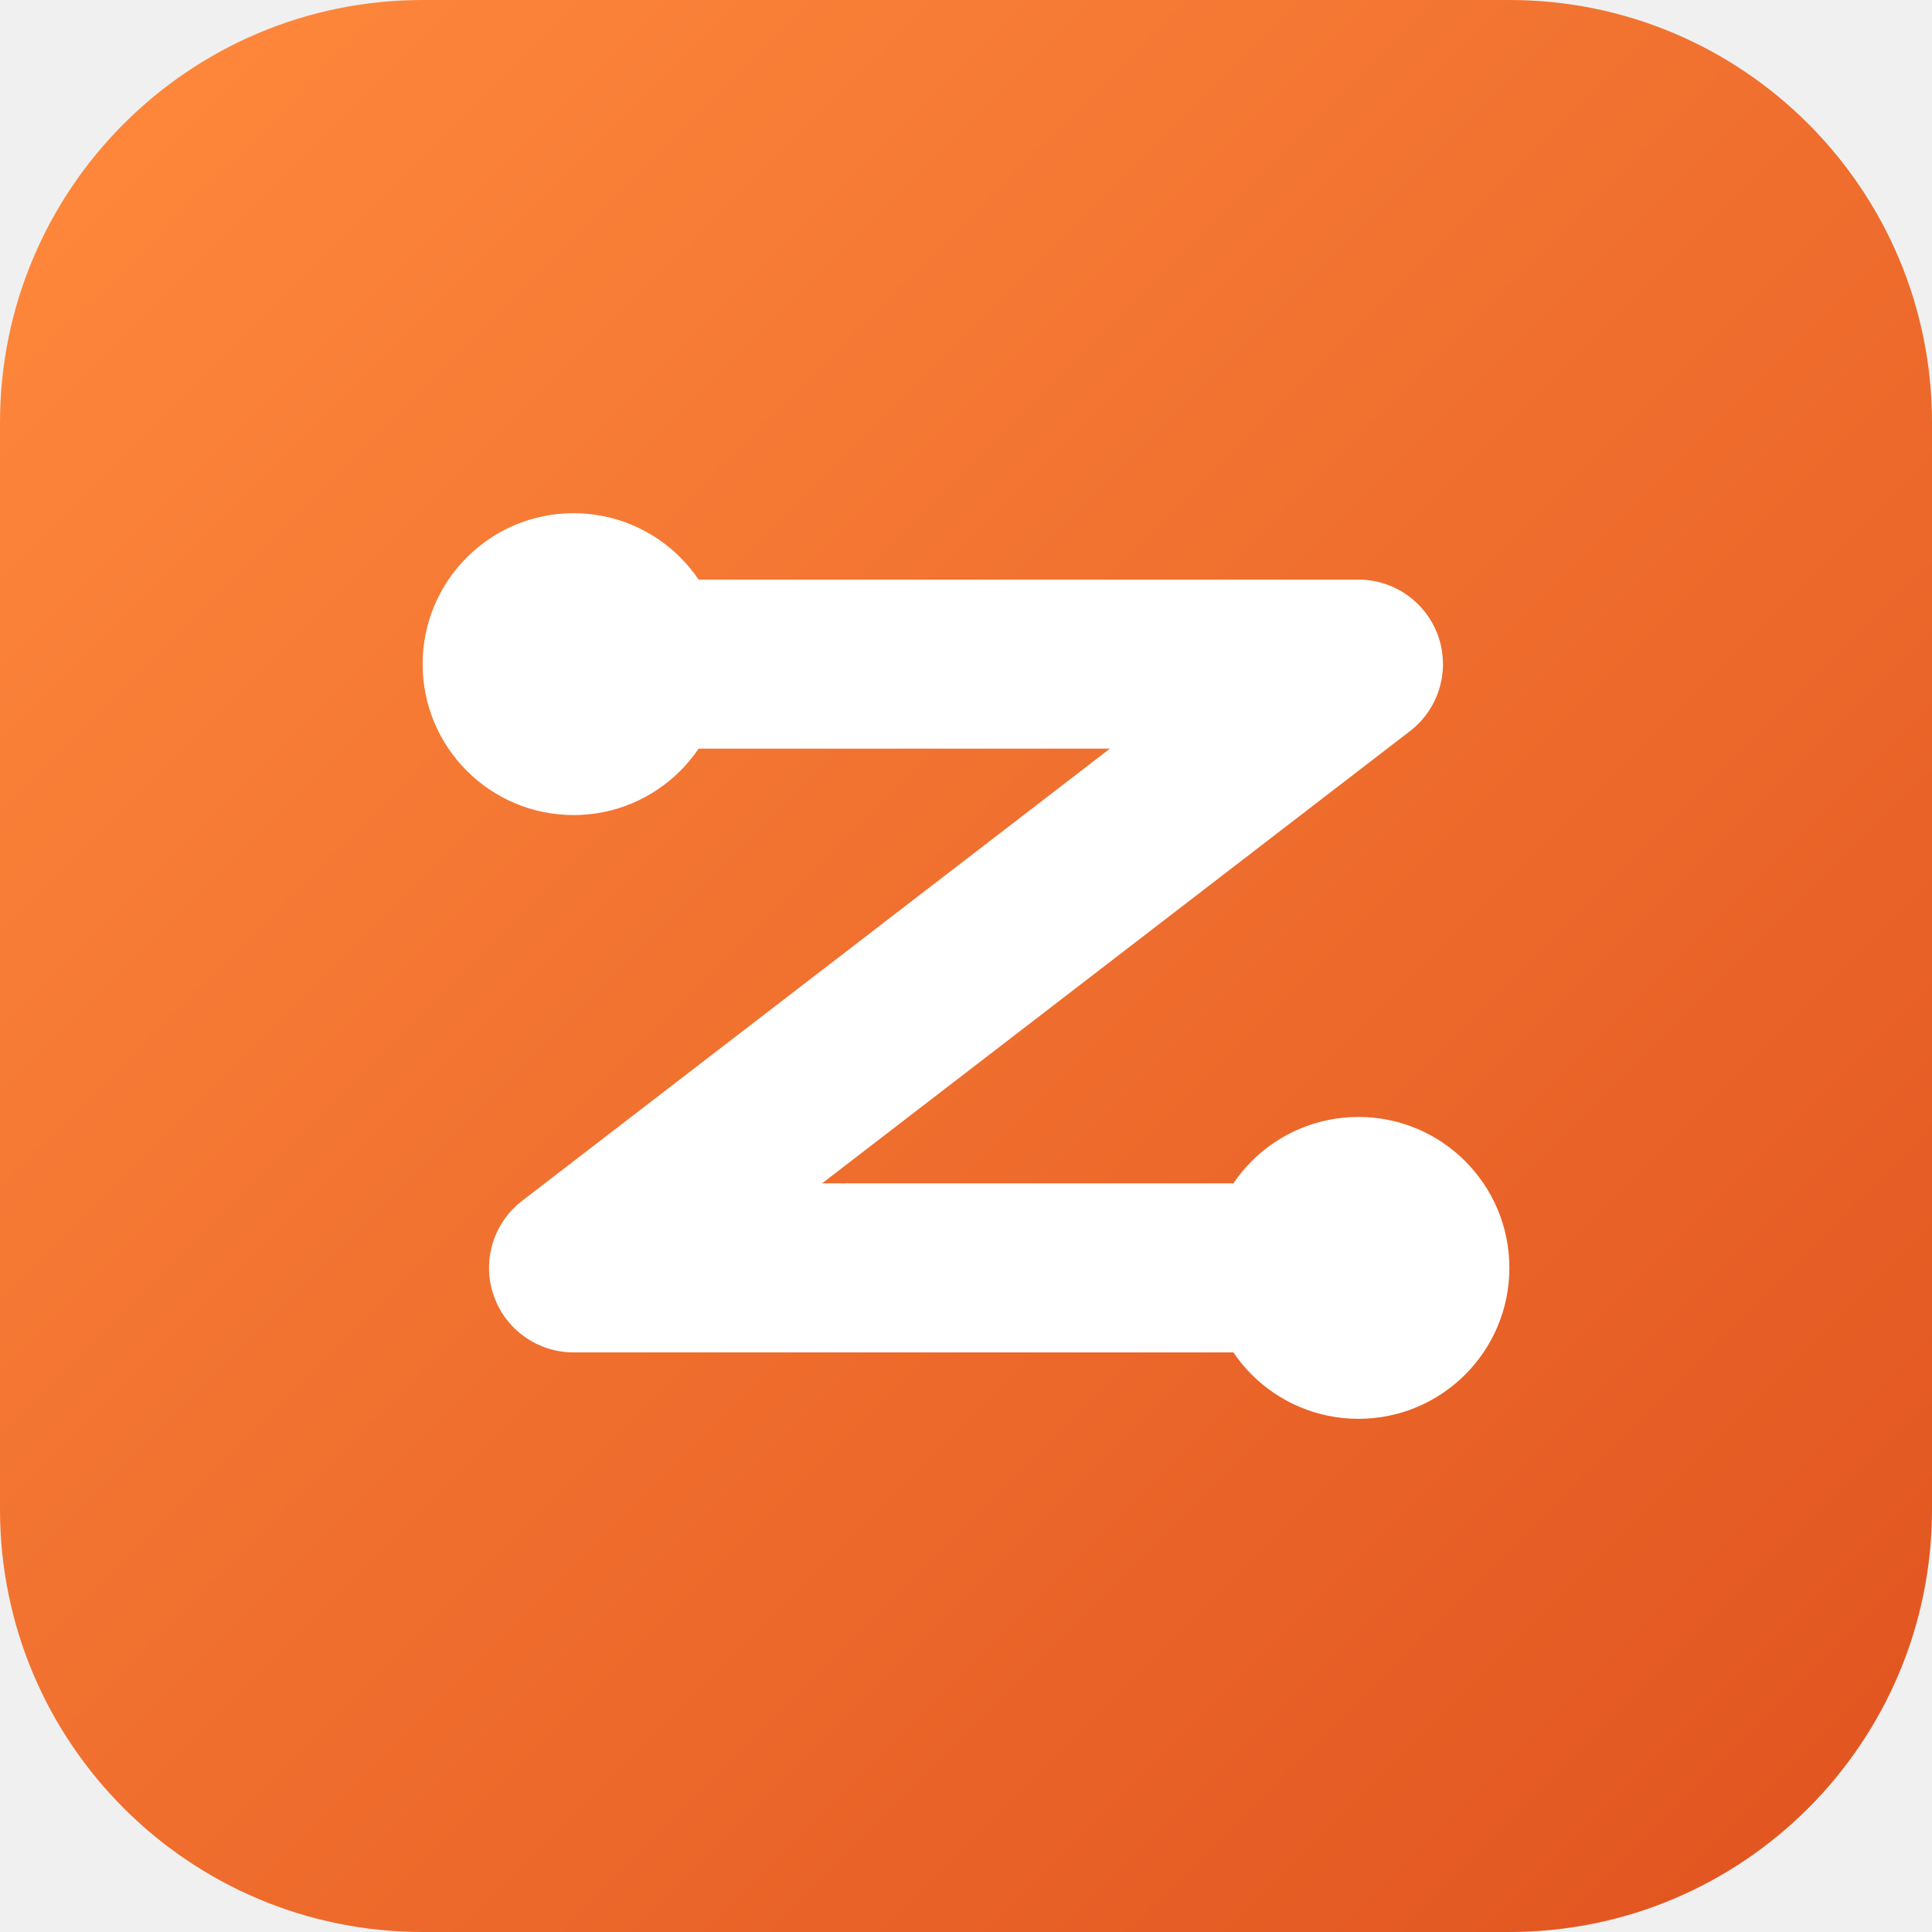
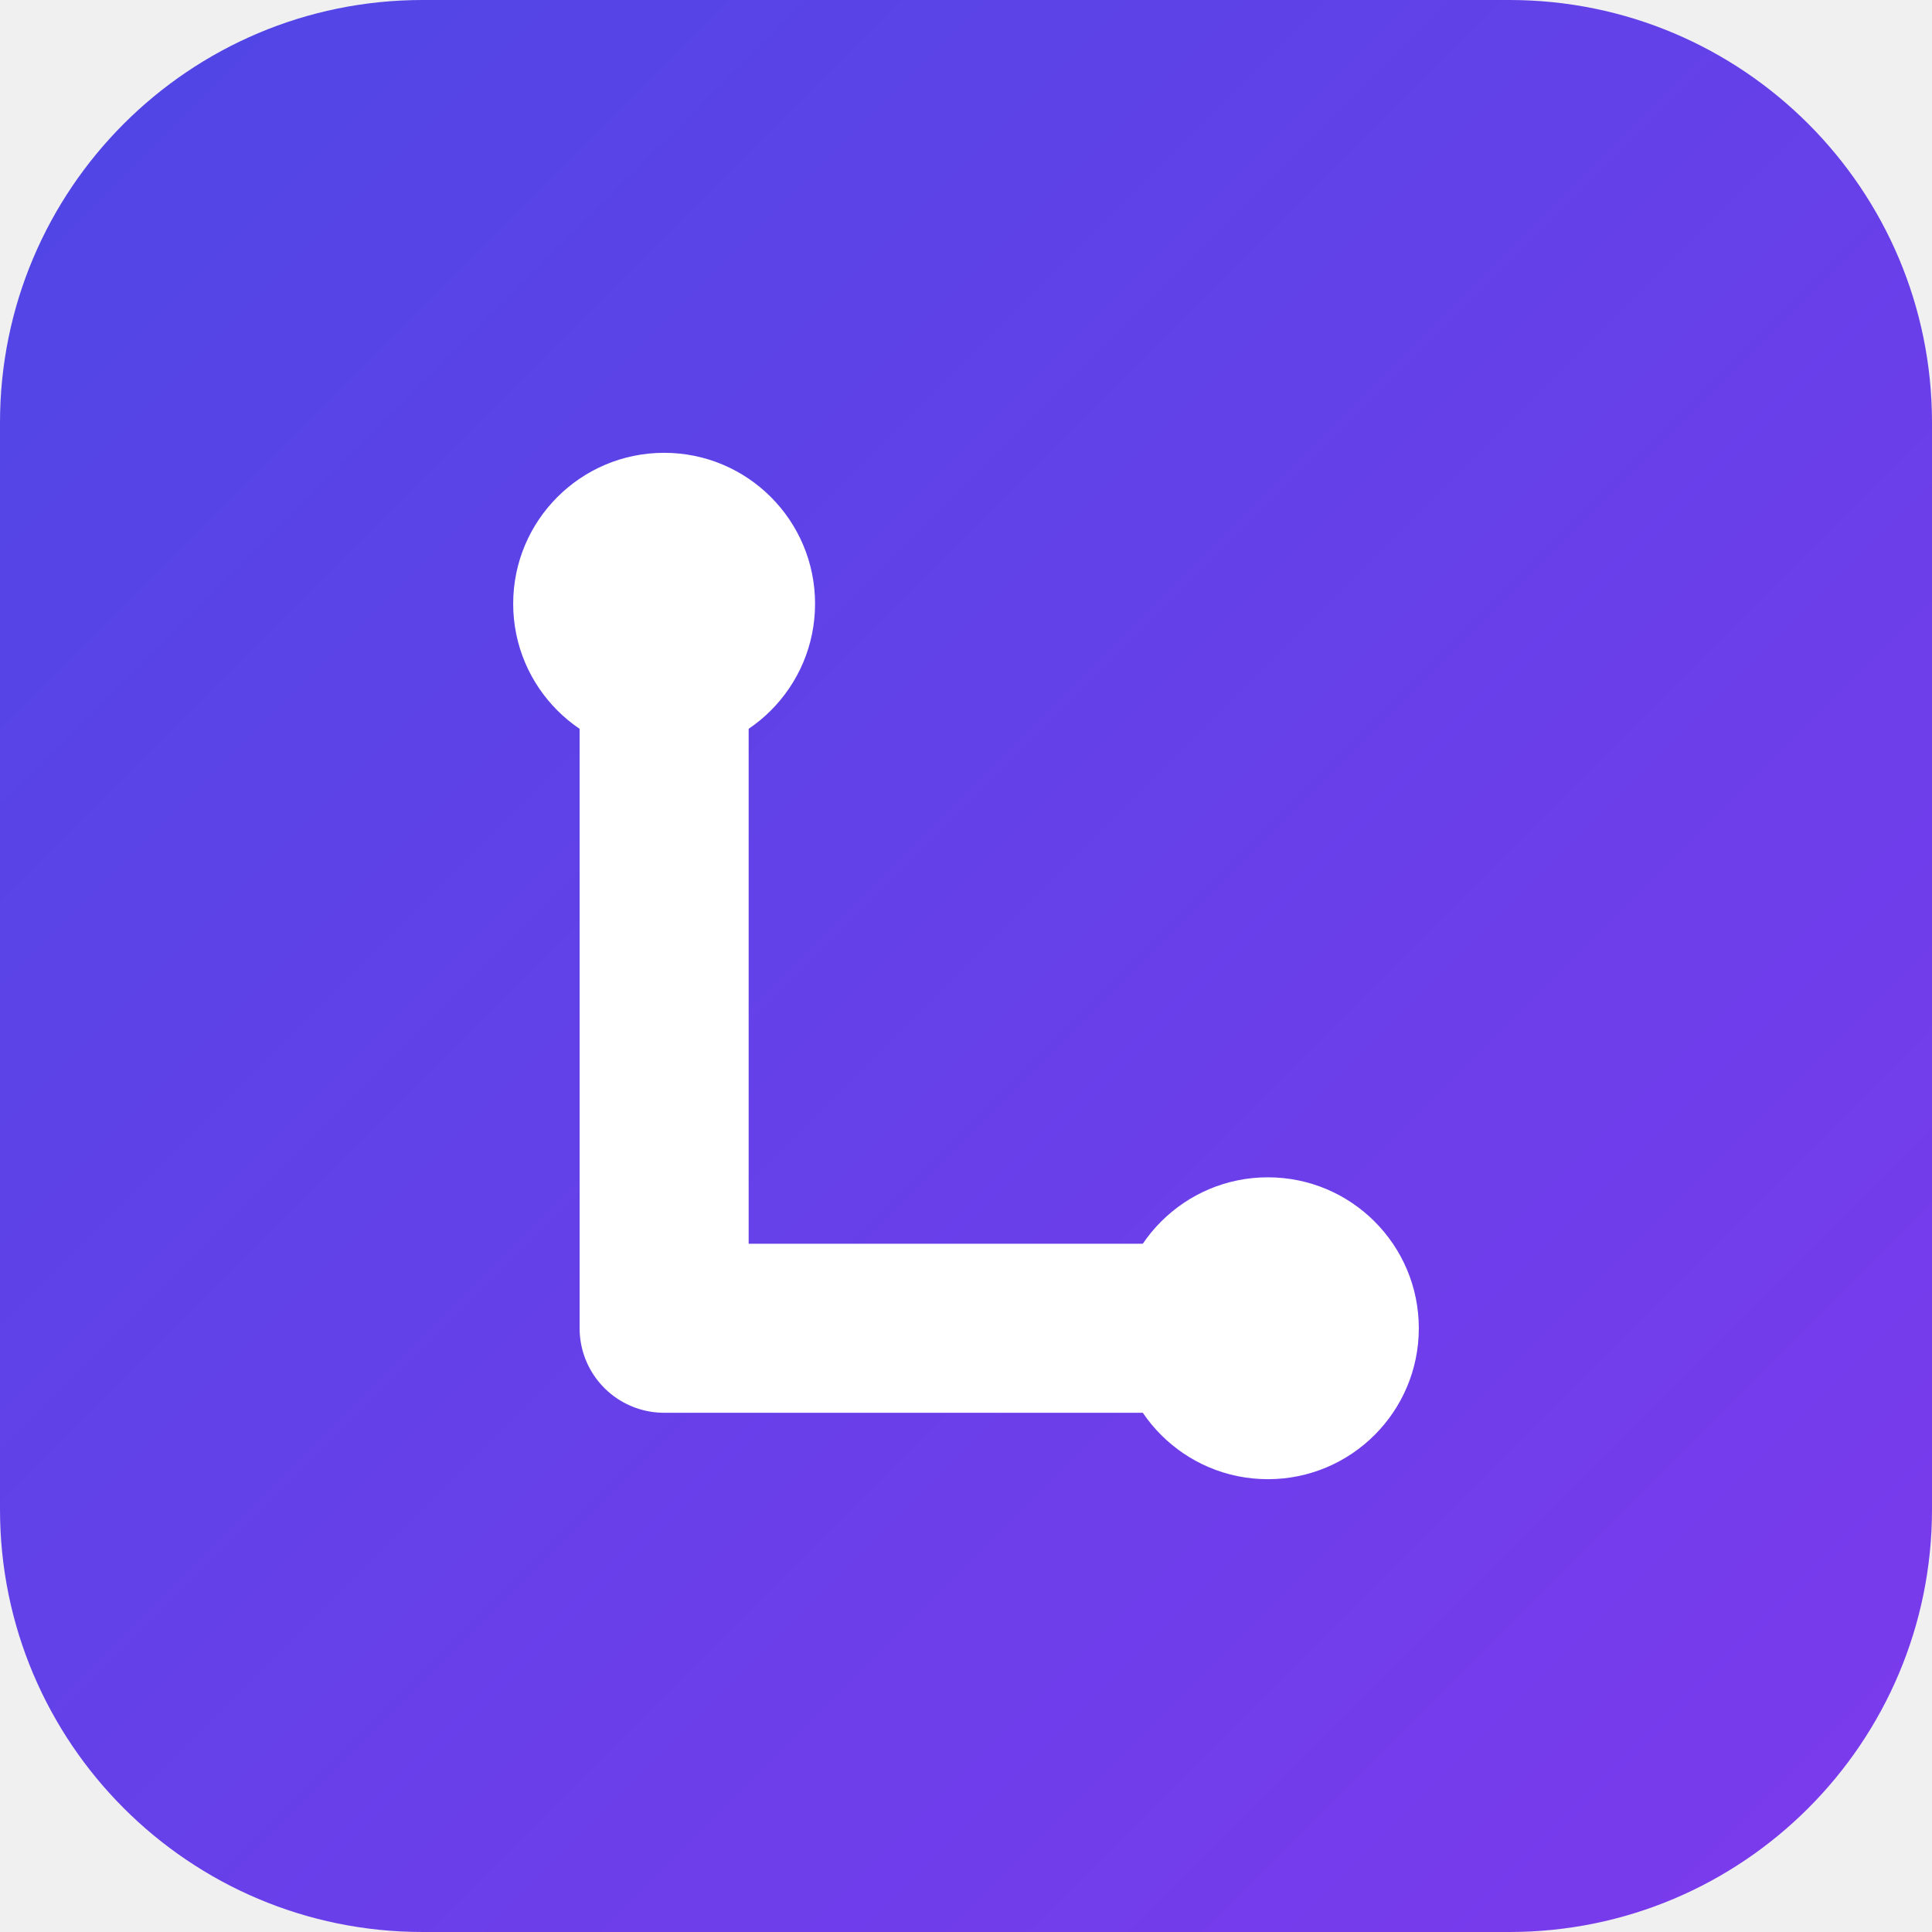
<svg xmlns="http://www.w3.org/2000/svg" width="32" height="32" viewBox="0 0 32 32" fill="none">
  <defs>
-     <linearGradient id="zg" x1="0" y1="0" x2="32" y2="32" gradientUnits="userSpaceOnUse">
-       <stop stop-color="#FF8A3D" />
-       <stop offset="1" stop-color="#E0531F" />
+     <linearGradient id="lg" x1="0" y1="0" x2="32" y2="32" gradientUnits="userSpaceOnUse">
+       <stop stop-color="#4F46E5" />
+       <stop offset="1" stop-color="#7C3AED" />
    </linearGradient>
  </defs>
-   <rect width="32" height="32" rx="7" fill="url(#zg)" />
-   <path d="M9.5 11H22.5L9.5 21H22.5" fill="none" stroke="#ffffff" stroke-width="2.8" stroke-linecap="round" stroke-linejoin="round" />
-   <circle cx="9.5" cy="11" r="2.5" fill="#ffffff" />
-   <circle cx="22.5" cy="21" r="2.5" fill="#ffffff" />
+   <rect width="32" height="32" rx="7" fill="url(#lg)" />
+   <path d="M11 10V22H21" fill="none" stroke="#ffffff" stroke-width="2.8" stroke-linecap="round" stroke-linejoin="round" />
+   <circle cx="11" cy="10" r="2.5" fill="#ffffff" />
+   <circle cx="21" cy="22" r="2.5" fill="#ffffff" />
</svg>
